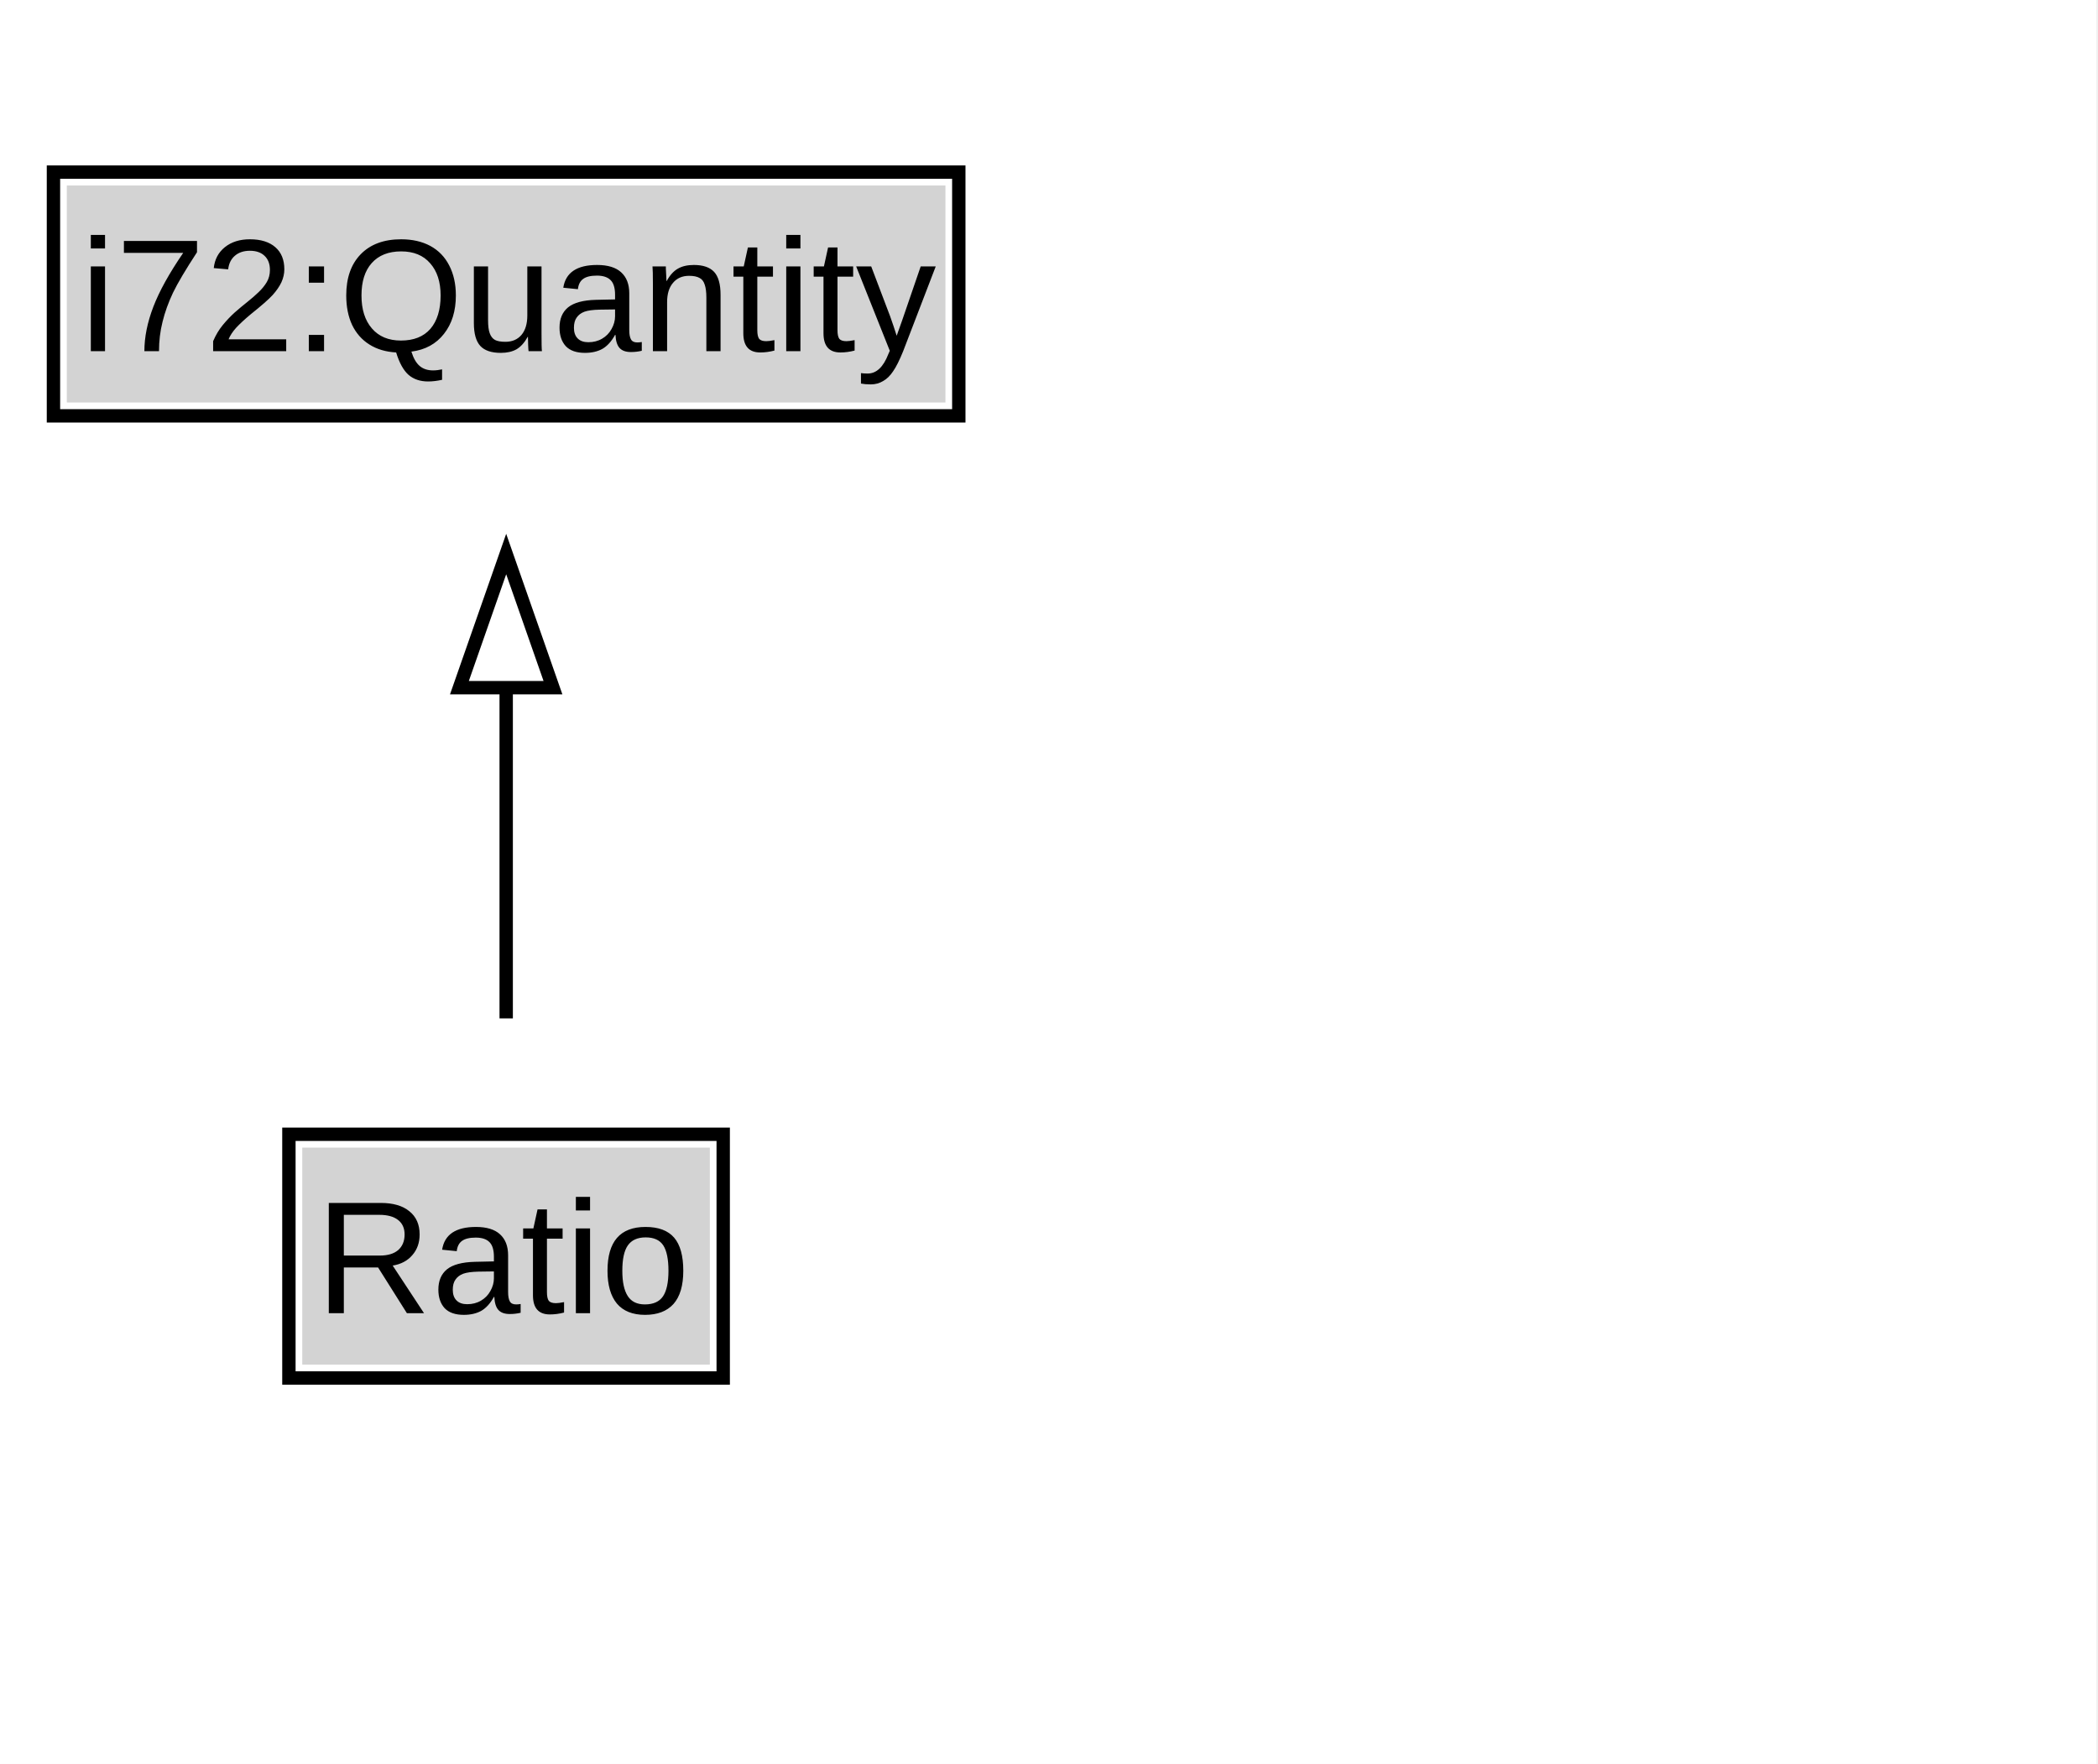
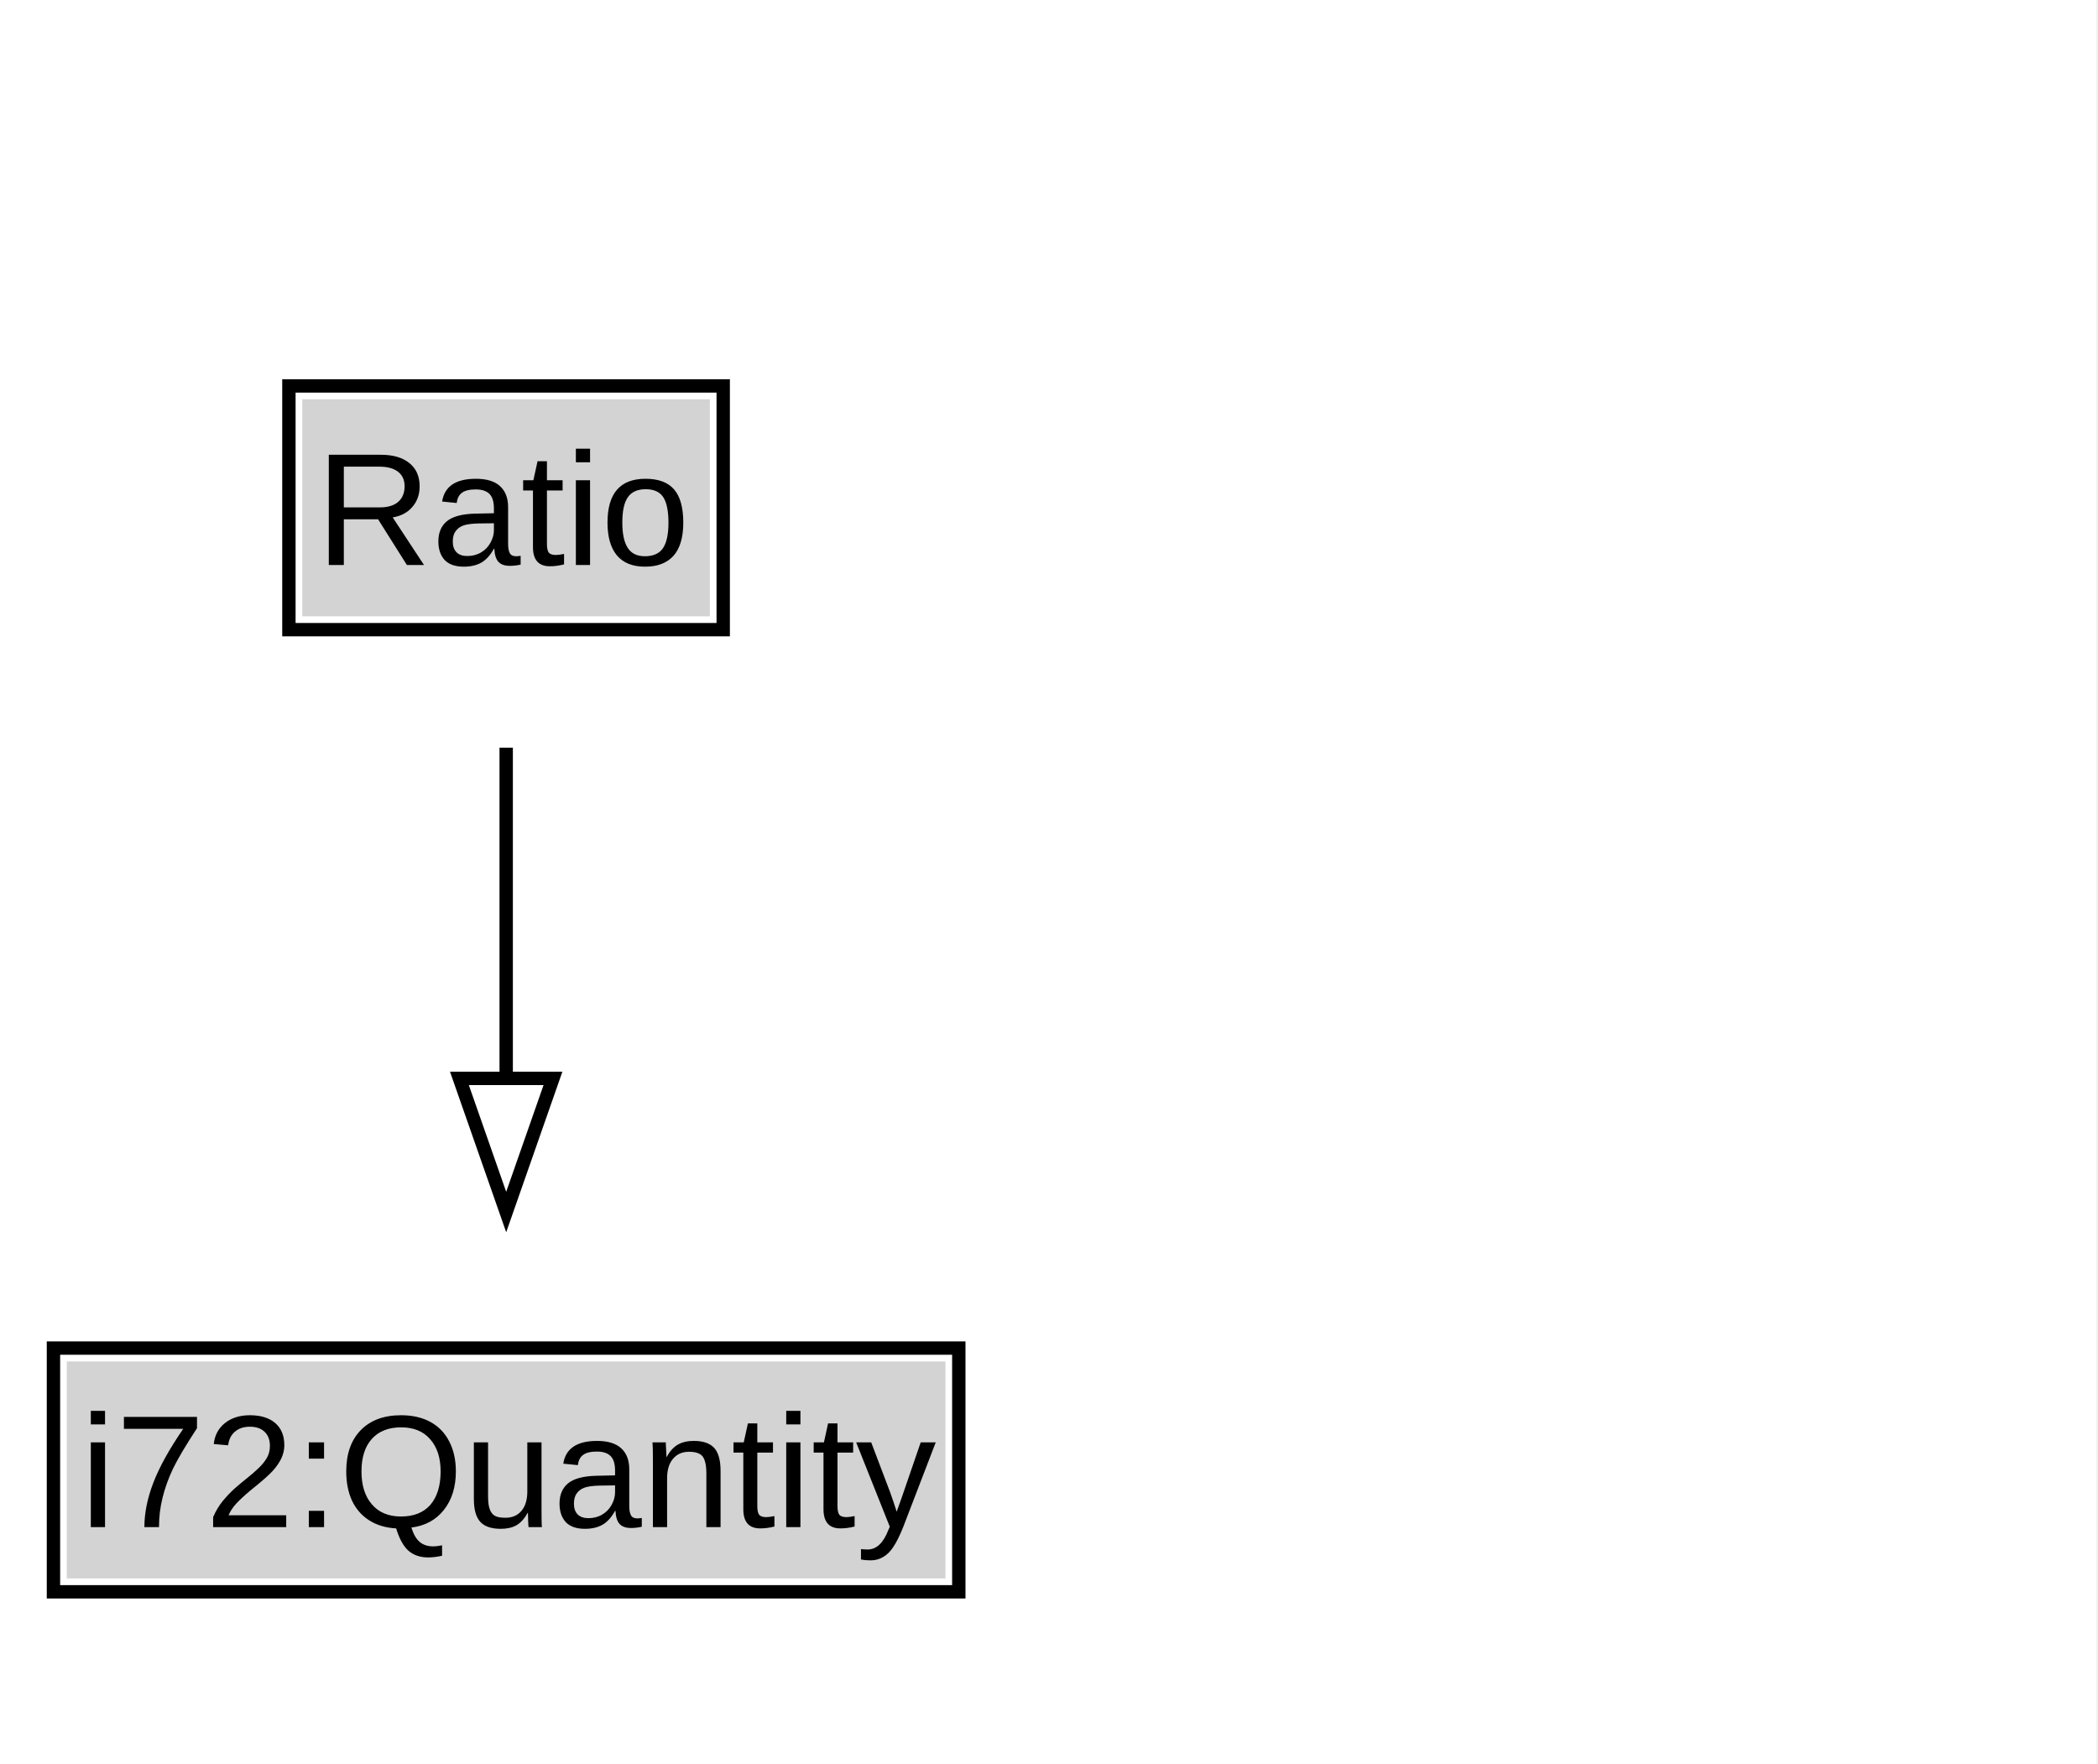
<svg xmlns="http://www.w3.org/2000/svg" xmlns:xlink="http://www.w3.org/1999/xlink" width="157pt" height="132pt" viewBox="0.00 0.00 157.00 132.00">
  <g id="graph0" class="graph" transform="scale(1 1) rotate(0) translate(4 128)">
    <polygon fill="white" stroke="none" points="-4,4 -4,-128 152.88,-128 152.88,4 -4,4" />
    <g id="clust2" class="cluster">
</g>
    <g id="node1" class="node">
      <g id="a_node1">
-         <a xlink:href="../Ratio.md" xlink:title="&lt;TABLE&gt;">
-           <polygon fill="lightgray" stroke="none" points="18.62,-25.88 18.62,-42.12 49.12,-42.12 49.12,-25.88 18.62,-25.88" />
-           <text xml:space="preserve" text-anchor="start" x="19.62" y="-29.73" font-family="Arial" font-size="12.00">Ratio</text>
-           <polygon fill="none" stroke="black" points="17.62,-24.88 17.62,-43.12 50.12,-43.12 50.12,-24.88 17.62,-24.88" />
+         <a xlink:href="../Ratio" xlink:title="&lt;TABLE&gt;">
+           <polygon fill="lightgray" stroke="none" points="18.62,-81.88 18.62,-98.12 49.12,-98.12 49.12,-81.88 18.62,-81.88" />
+           <text xml:space="preserve" text-anchor="start" x="19.62" y="-85.72" font-family="Arial" font-size="12.00">Ratio</text>
+           <polygon fill="none" stroke="black" points="17.62,-80.88 17.62,-99.12 50.12,-99.12 50.12,-80.88 17.62,-80.88" />
        </a>
      </g>
    </g>
    <g id="node3" class="node">
-       <polygon fill="lightgray" stroke="none" points="1,-97.88 1,-114.12 66.75,-114.12 66.75,-97.88 1,-97.88" />
-       <text xml:space="preserve" text-anchor="start" x="2" y="-101.72" font-family="Arial" font-size="12.00">i72:Quantity</text>
-       <polygon fill="none" stroke="black" points="0,-96.88 0,-115.12 67.75,-115.12 67.75,-96.88 0,-96.88" />
+       <g id="a_node3">
+         <a xlink:href="https://w3id.org/citydata/21972/v1/Quantity" xlink:title="&lt;TABLE&gt;">
+           <polygon fill="lightgray" stroke="none" points="1,-9.88 1,-26.12 66.75,-26.12 66.75,-9.88 1,-9.88" />
+           <text xml:space="preserve" text-anchor="start" x="2" y="-13.72" font-family="Arial" font-size="12.00">i72:Quantity</text>
+           <polygon fill="none" stroke="black" points="0,-8.88 0,-27.12 67.75,-27.12 67.75,-8.88 0,-8.88" />
+         </a>
+       </g>
    </g>
    <g id="edge1" class="edge">
-       <path fill="none" stroke="black" d="M33.88,-51.79C33.88,-59.25 33.88,-68.24 33.88,-76.69" />
-       <polygon fill="none" stroke="black" points="30.38,-76.54 33.88,-86.54 37.38,-76.54 30.38,-76.54" />
+       <path fill="none" stroke="black" d="M33.88,-72.05C33.88,-64.57 33.88,-55.58 33.88,-47.14" />
+       <polygon fill="none" stroke="black" points="37.38,-47.3 33.88,-37.3 30.38,-47.3 37.38,-47.3" />
    </g>
  </g>
</svg>
